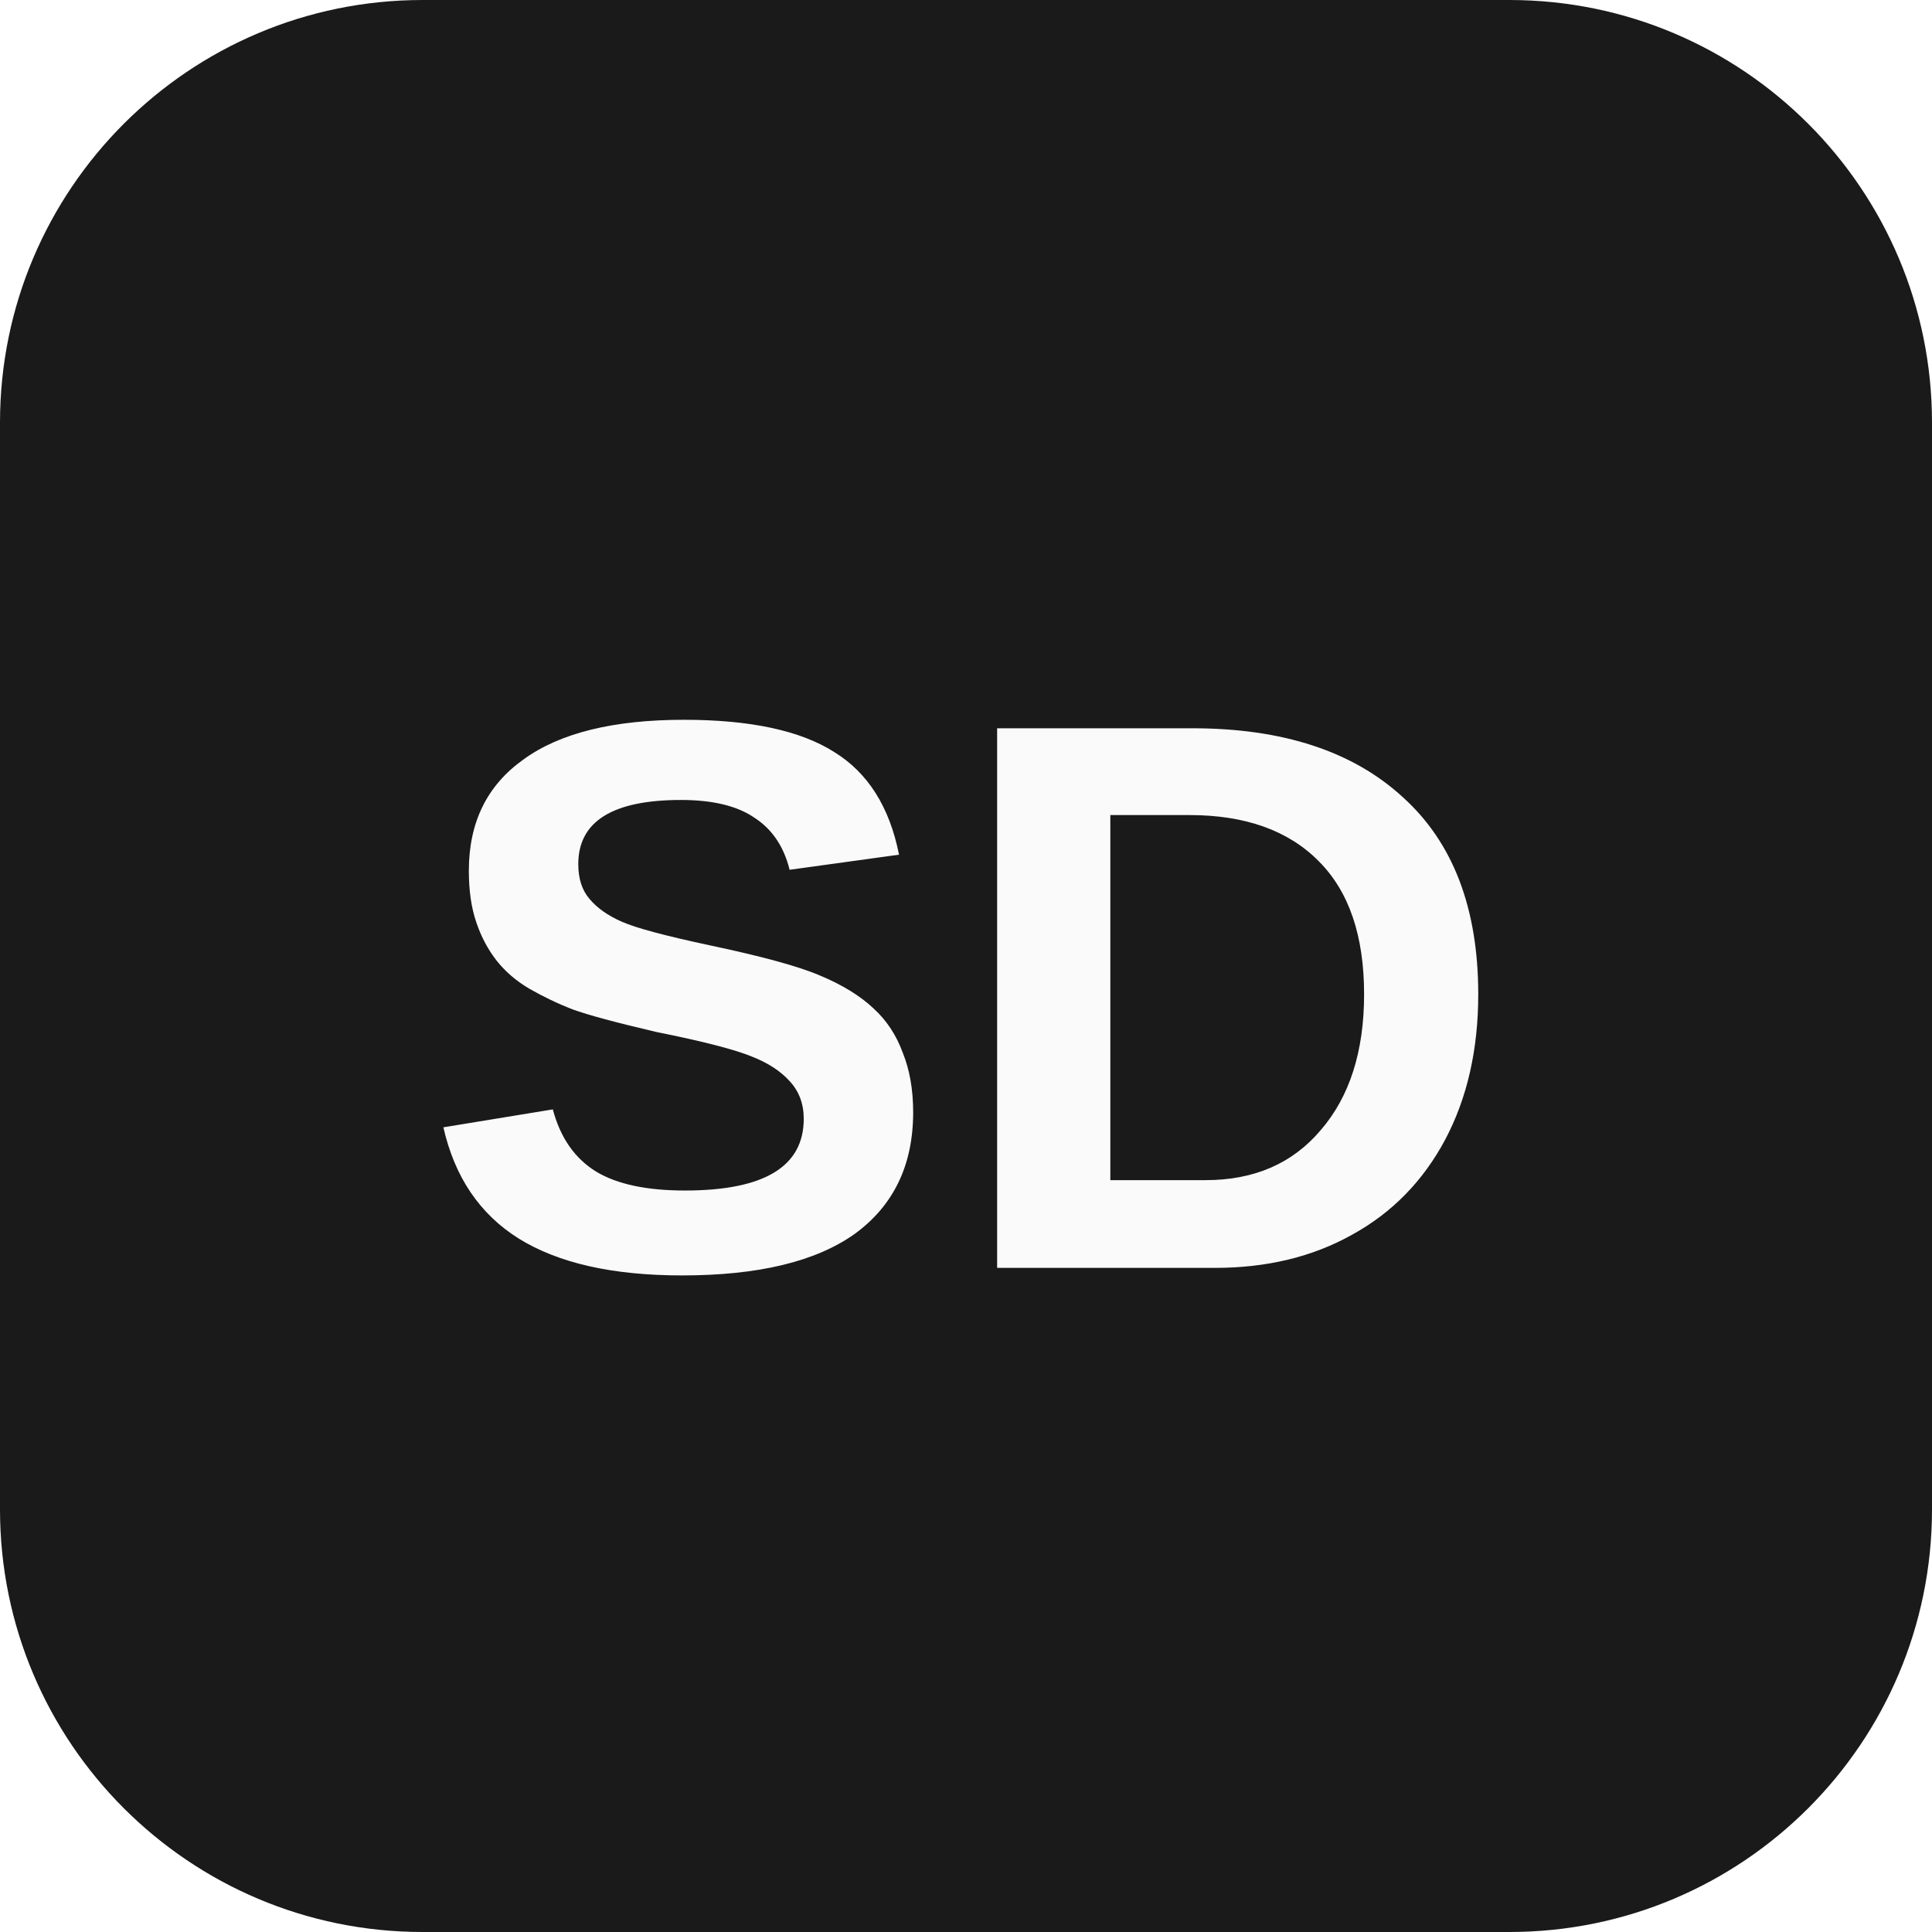
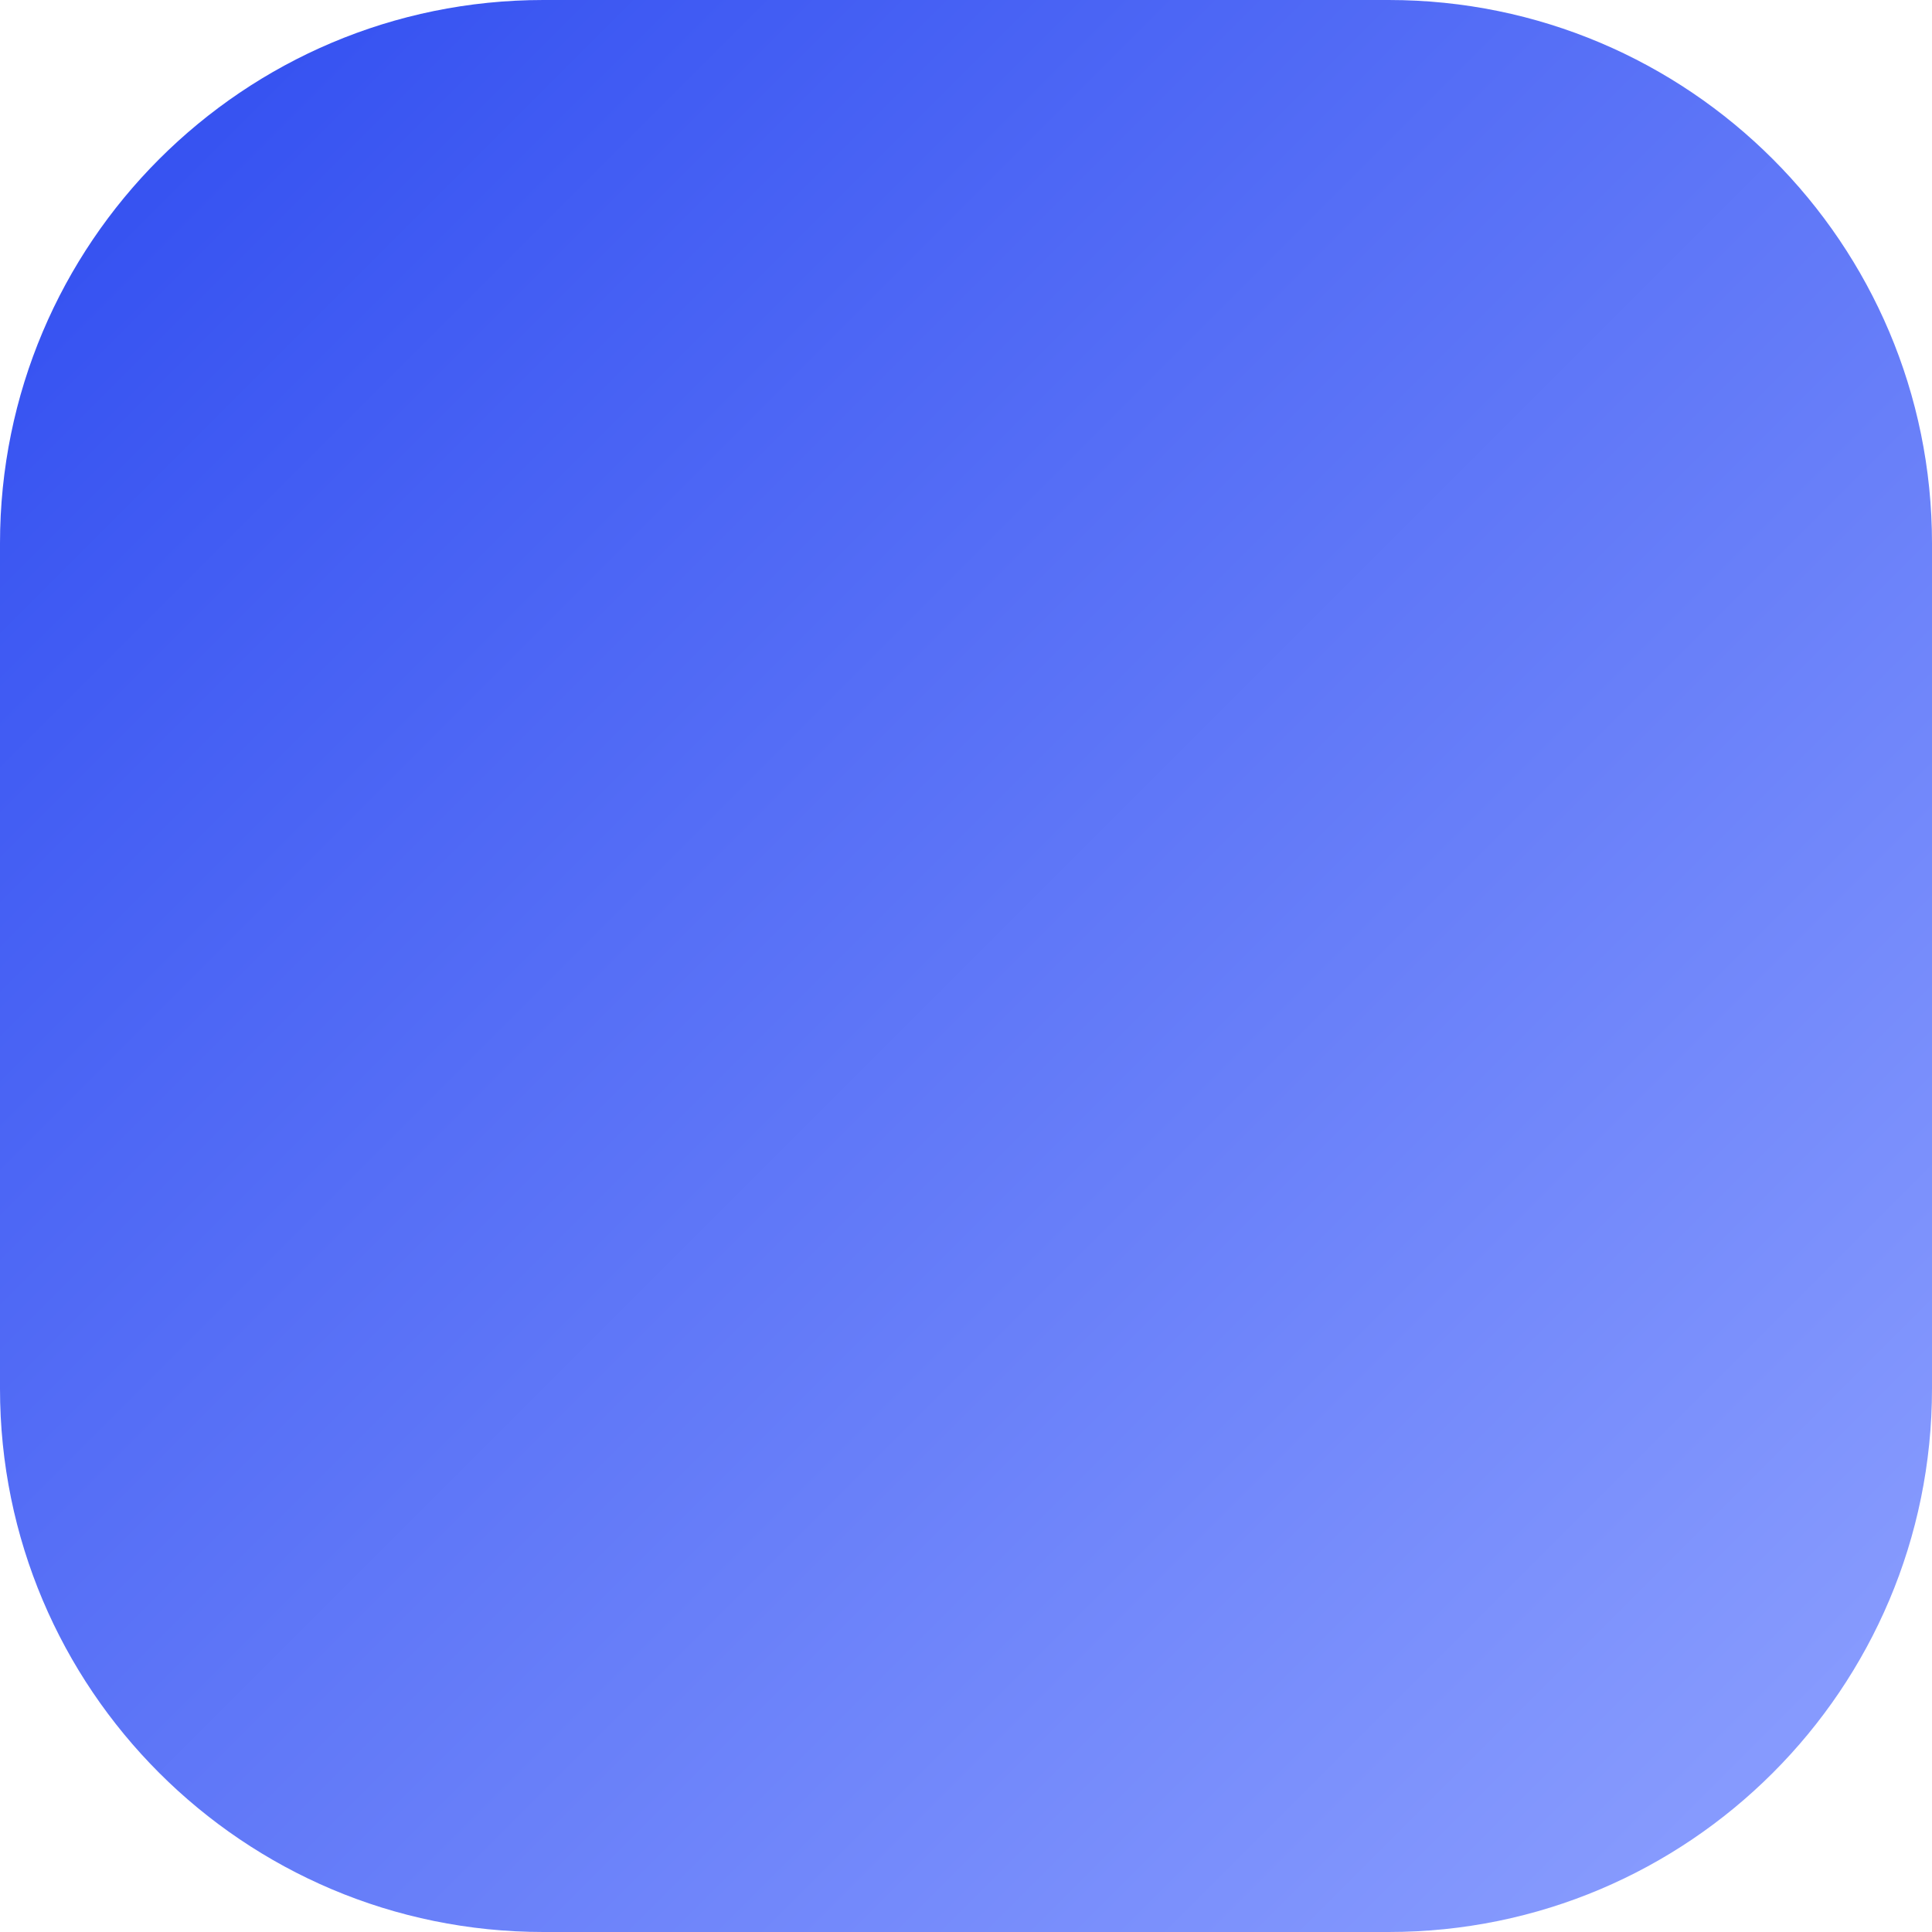
<svg xmlns="http://www.w3.org/2000/svg" viewBox="0 0 32 32">
-   <rect width="32" height="32" rx="7" fill="#1a1a1a" />
-   <text x="16" y="21" text-anchor="middle" font-family="Arial, Helvetica, sans-serif" font-size="13" font-weight="700" fill="#fafafa">SD</text>
+   <defs>
+     <linearGradient id="g" x1="0" y1="0" x2="1" y2="1">
+       <stop offset="0" stop-color="#2E4BF0" />
+       <stop offset="1" stop-color="#8FA2FF" />
+     </linearGradient>
+   </defs>
+   <rect width="32" height="32" rx="9" fill="url(#g)" />
</svg>
